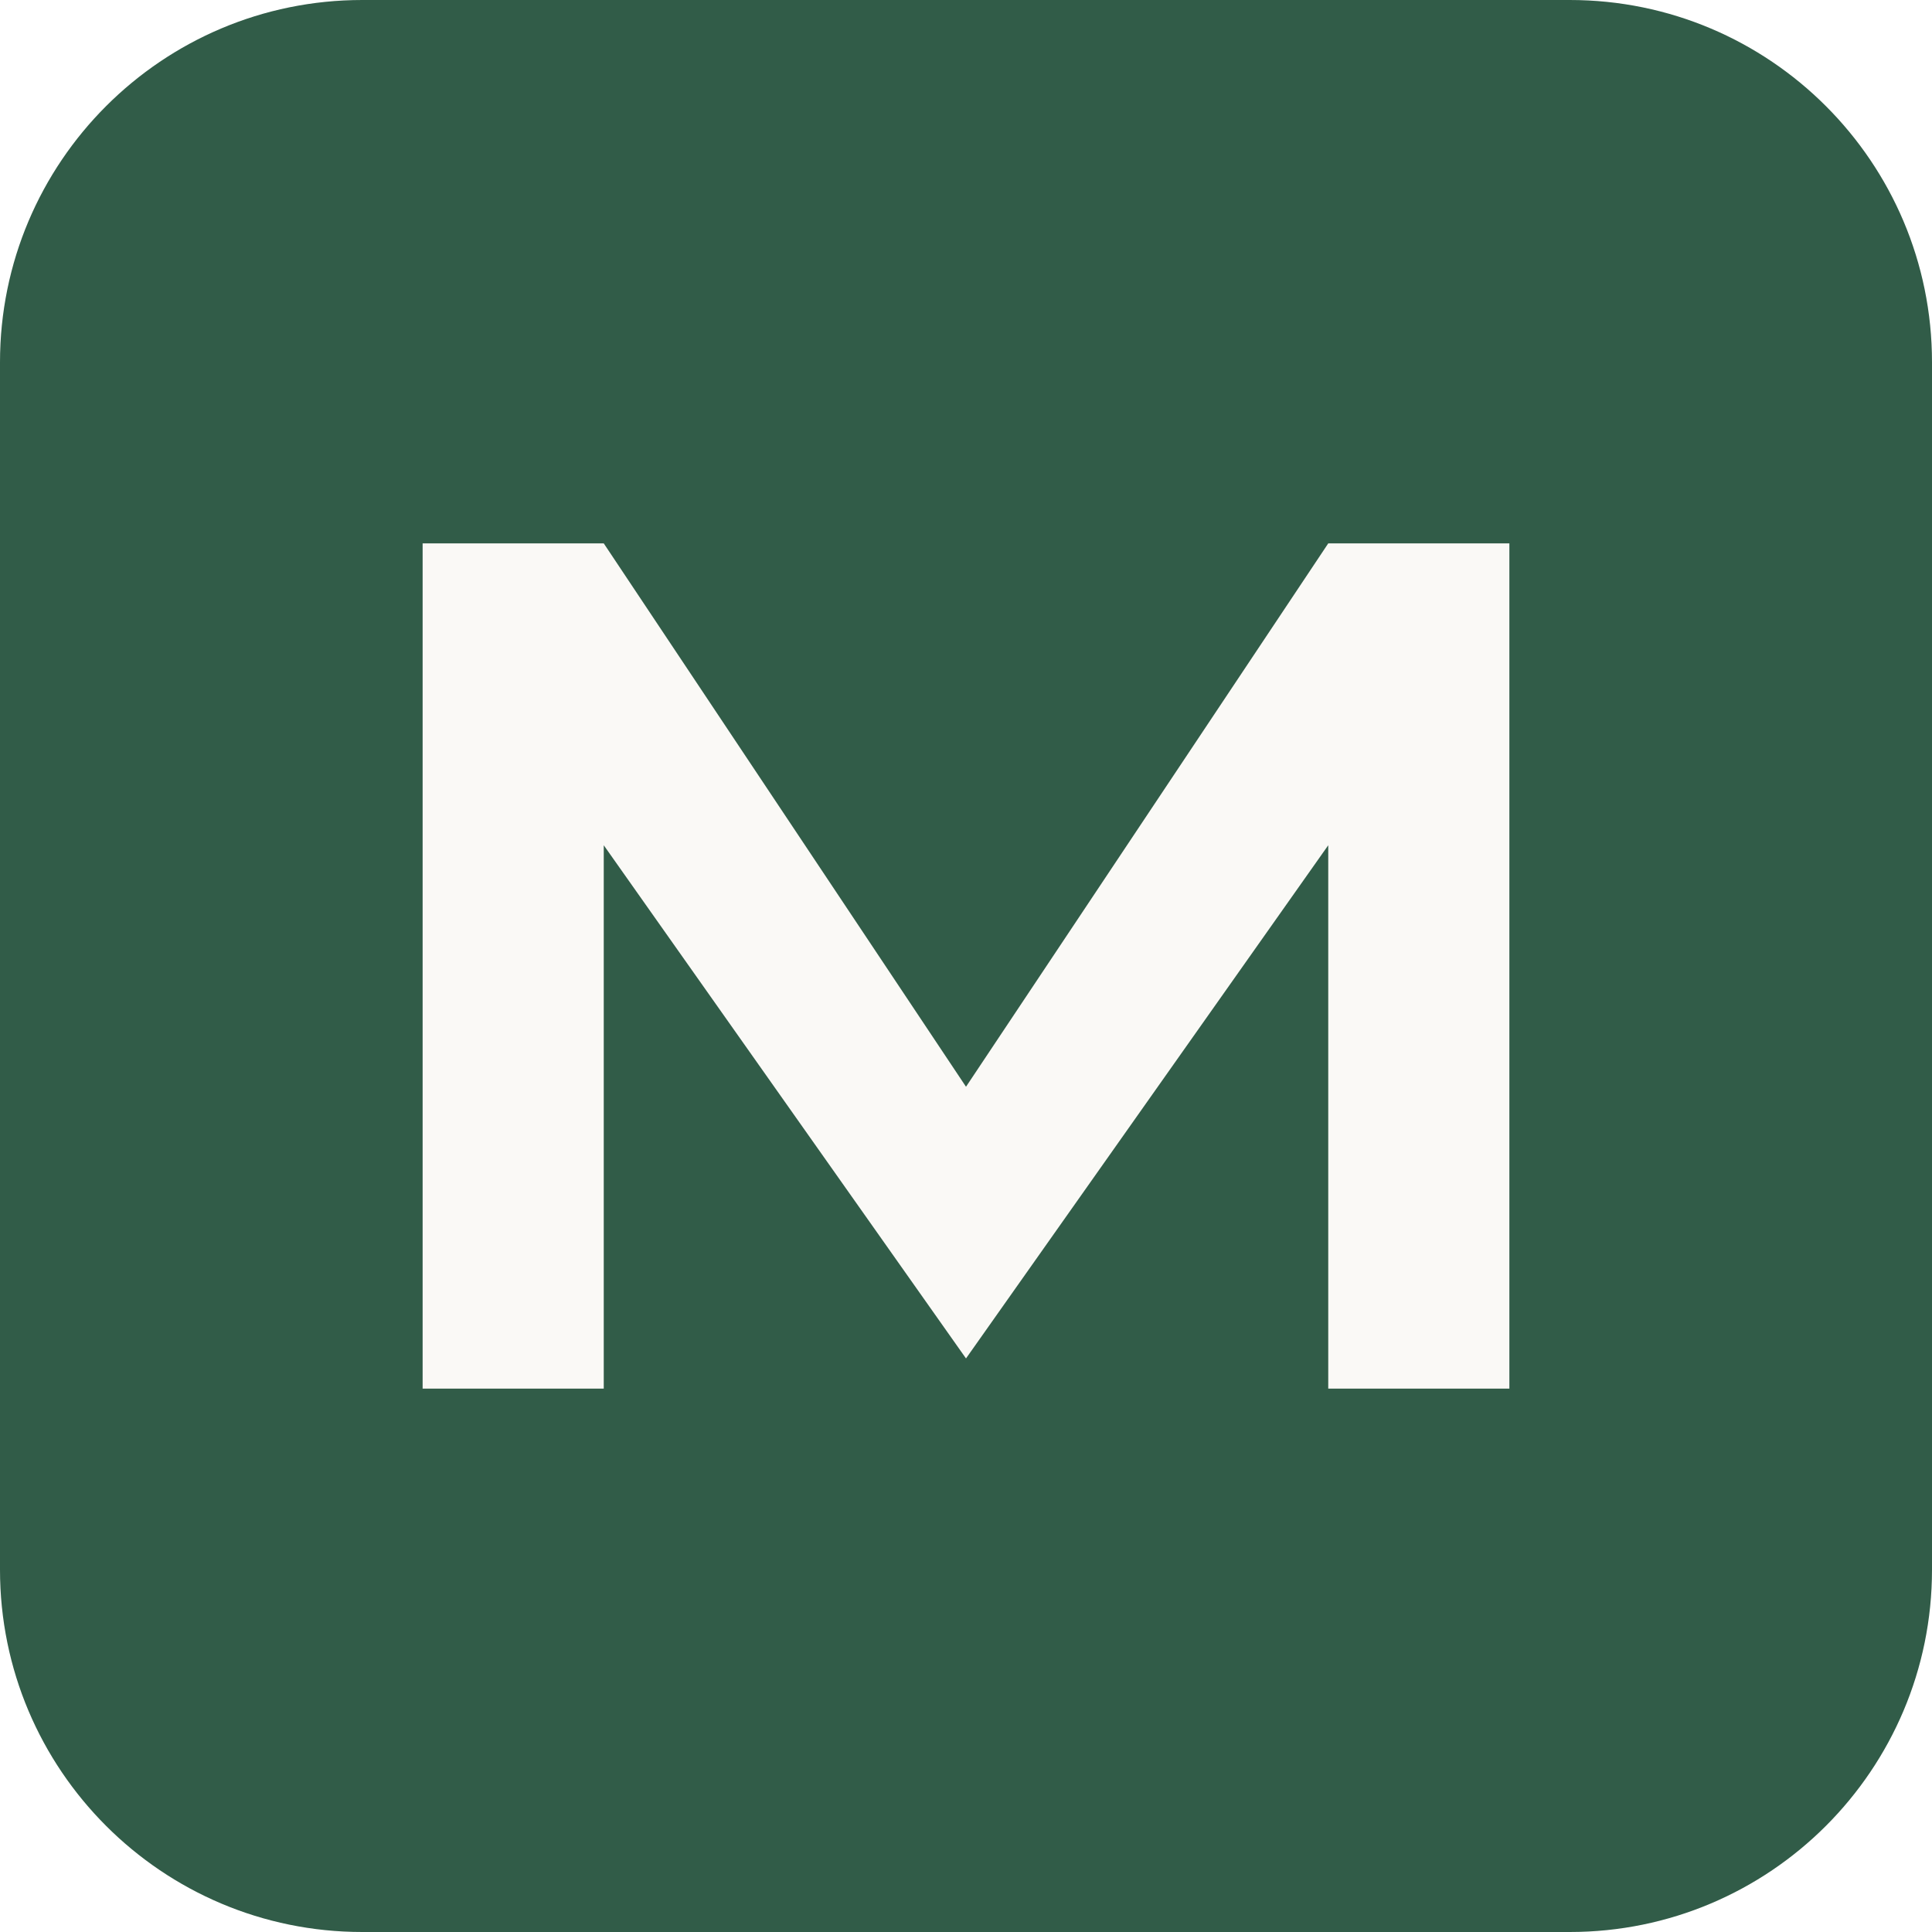
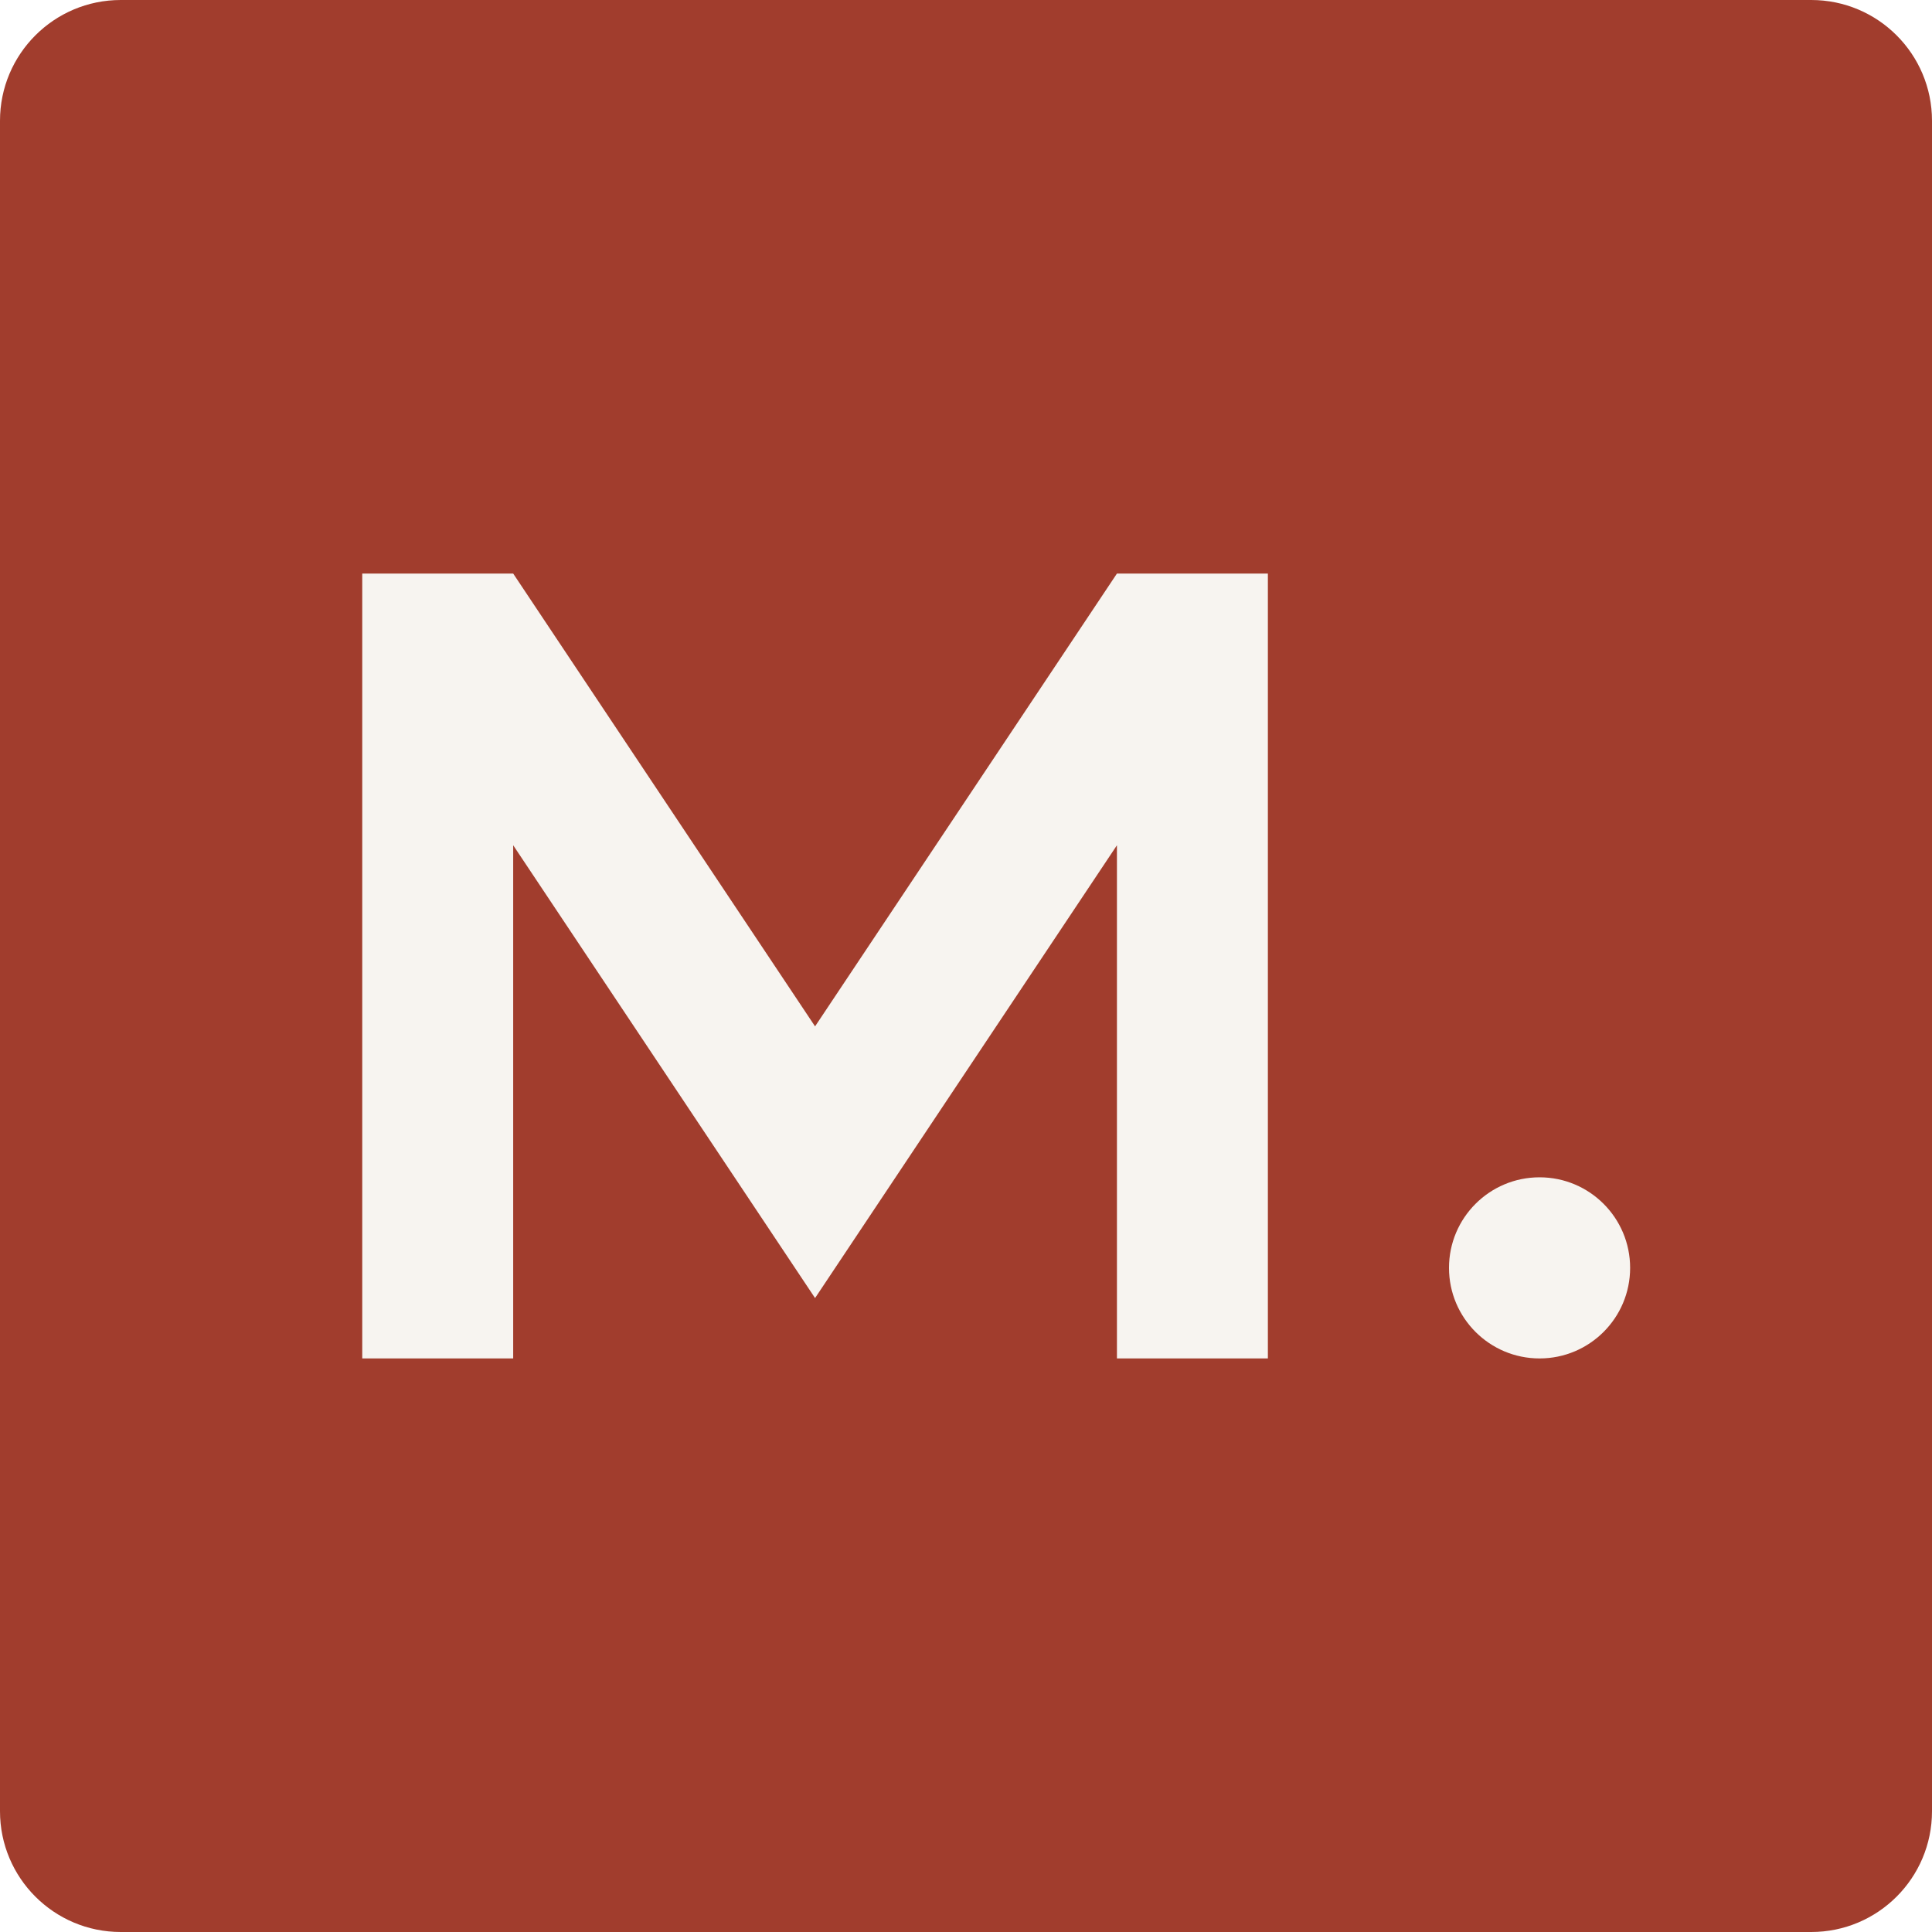
<svg xmlns="http://www.w3.org/2000/svg" viewBox="0 0 64 64">
-   <rect width="64" height="64" rx="12" fill="#315c48" />
-   <path d="M14 46V18h6l12 18 12-18h6v28h-6V28L32 45 20 28v18z" fill="#faf9f6" />
+   <rect width="64" height="64" rx="4" fill="#a13d2d" />
+   <path d="M12 45V19h5l10 15 10-15h5v26h-5V28L27 43 17 28v17z" fill="#f7f4f0" />
+   <circle cx="51" cy="42" r="3" fill="#f7f4f0" />
</svg>
